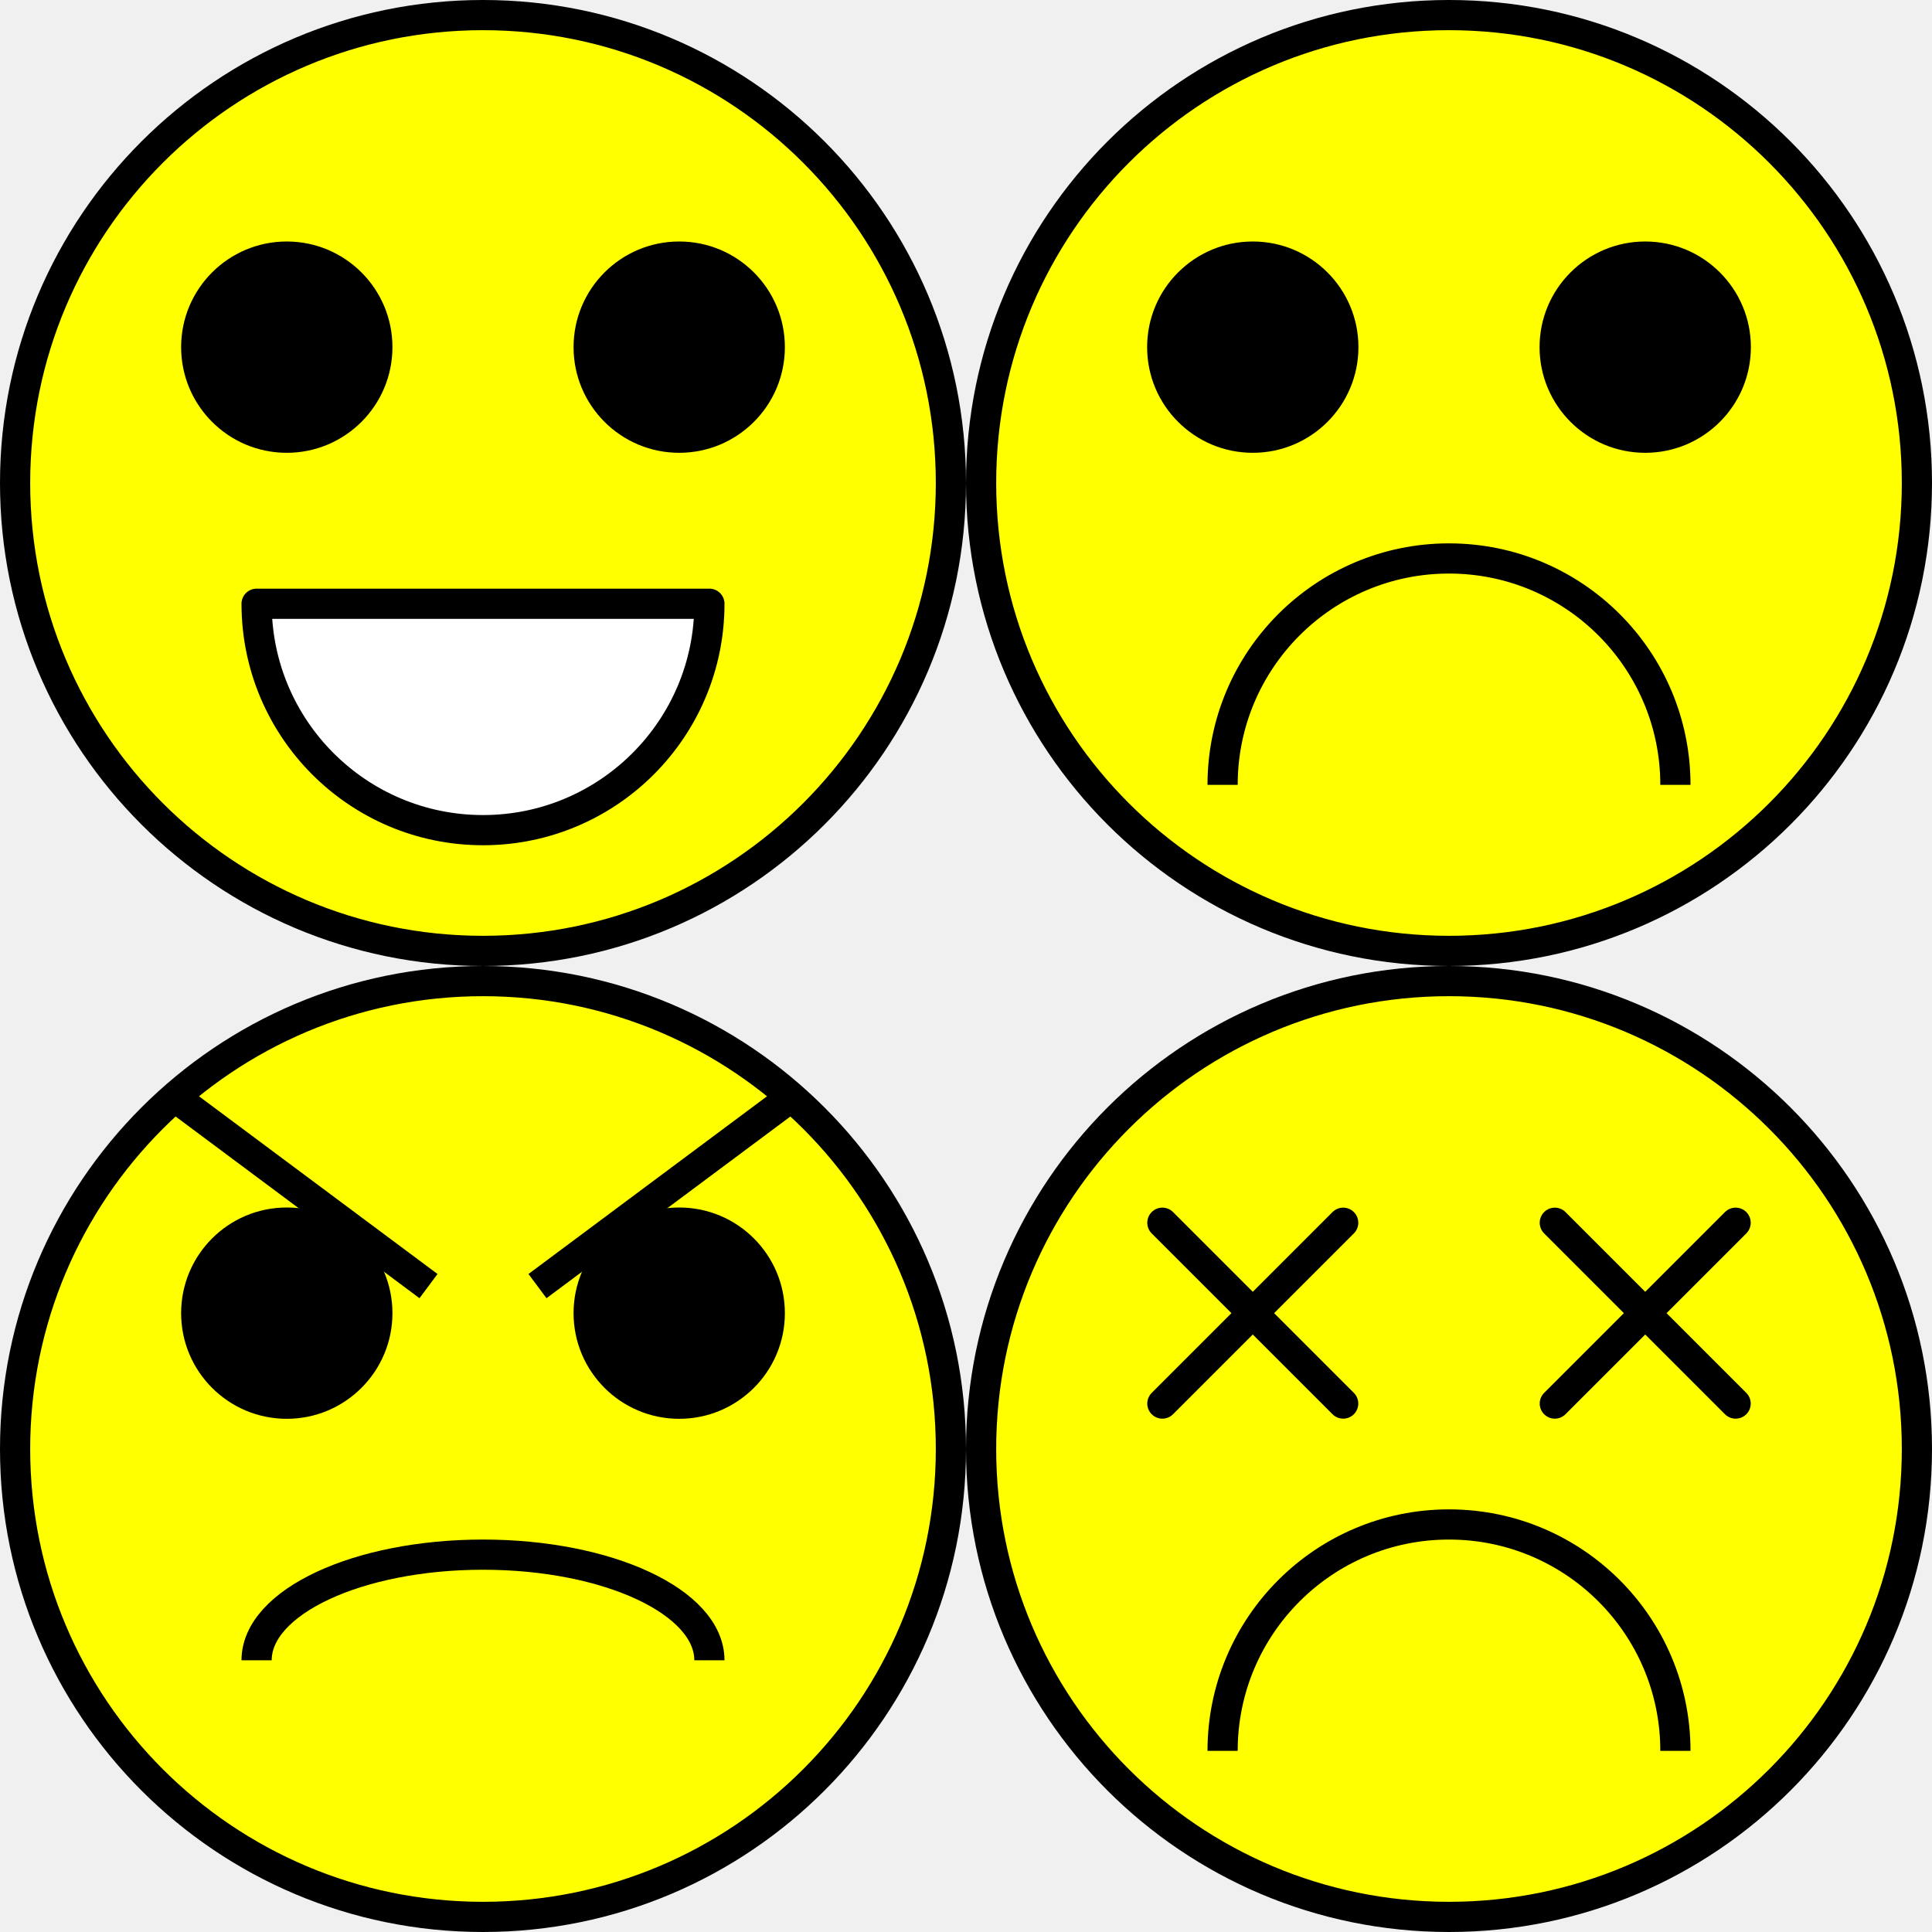
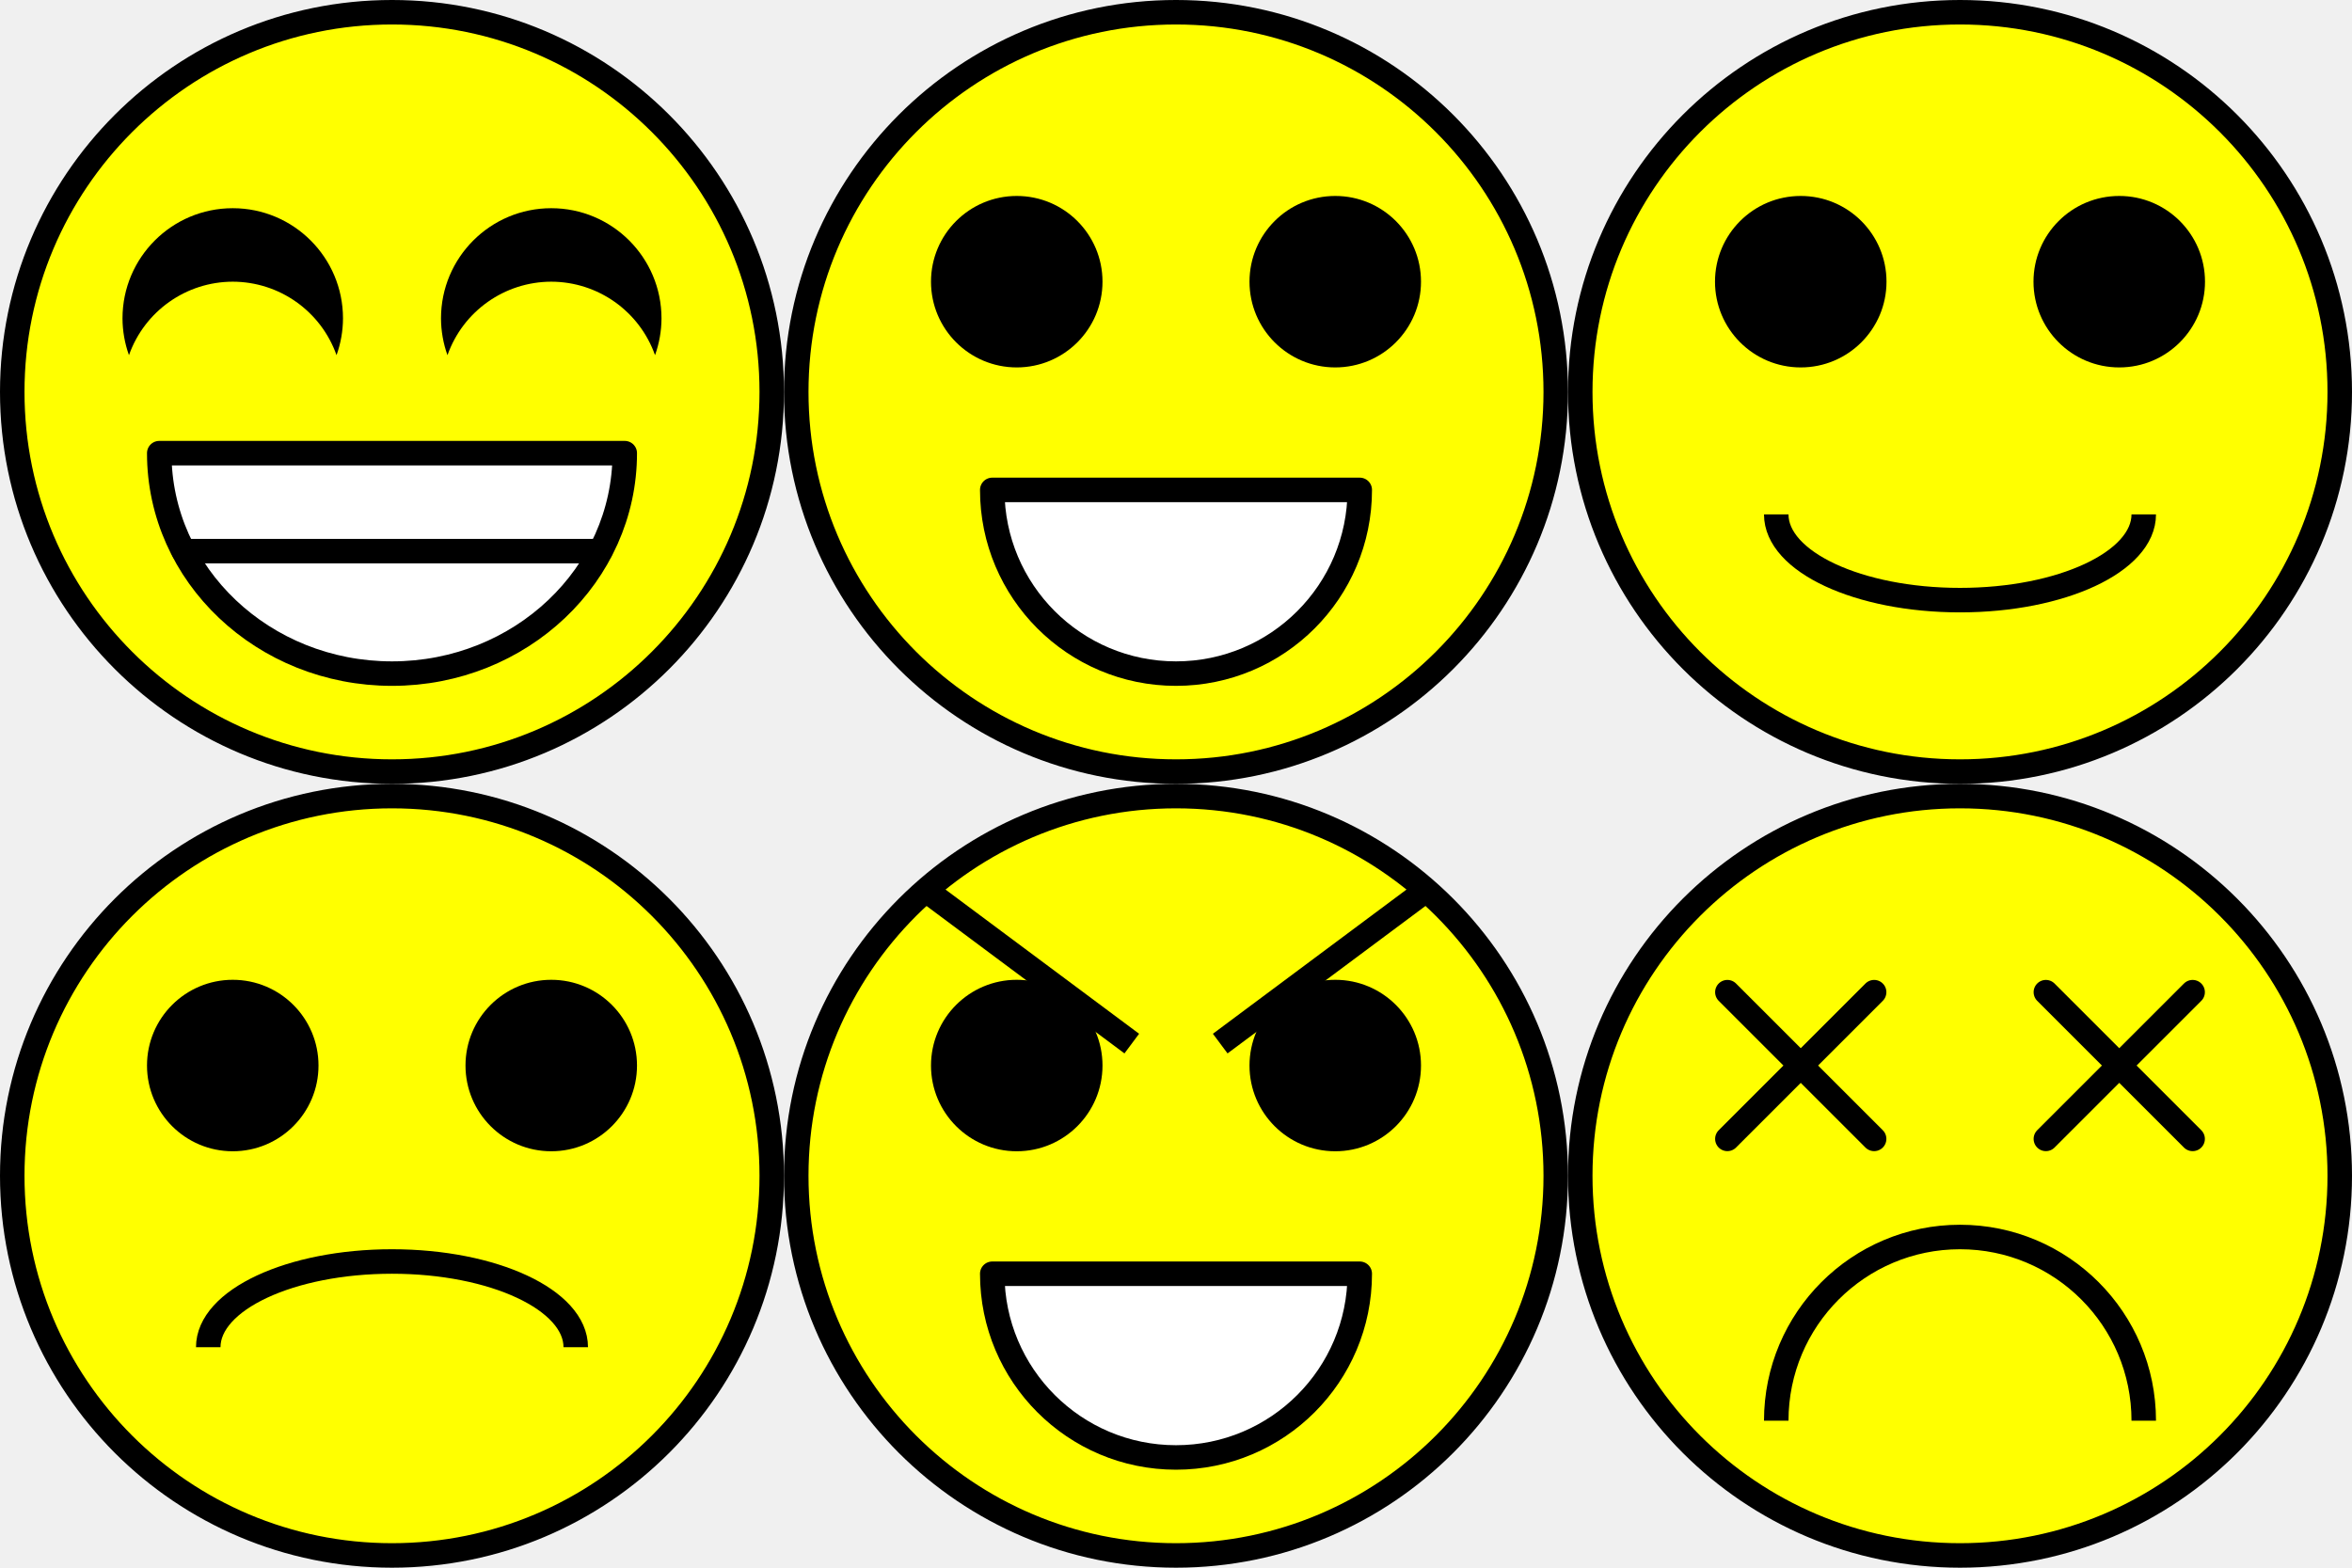
- <svg xmlns="http://www.w3.org/2000/svg" width="64" height="64" viewBox="0 0 64 64" id="svg2" version="1.1">
+ <svg xmlns="http://www.w3.org/2000/svg" width="96" height="64" viewBox="0 0 96 64" id="svg2" version="1.1">
  <defs id="defs4" />
  <g id="layer1" transform="translate(0,-988.3622)">
-     <circle style="fill:#ffff00;fill-opacity:1;stroke:#000000;stroke-width:1;stroke-linejoin:round;stroke-miterlimit:4;stroke-dasharray:none;stroke-opacity:1" id="path4133" cx="16" cy="1004.362" r="15.5" />
-     <circle style="fill:#000000;fill-opacity:1;stroke:none;stroke-width:1;stroke-linejoin:round;stroke-miterlimit:4;stroke-dasharray:none;stroke-opacity:1" id="path4135" cx="9.5" cy="999.862" r="3.5" />
-     <circle cy="999.862" cx="22.5" id="circle4137" style="fill:#000000;fill-opacity:1;stroke:none;stroke-width:1;stroke-linejoin:round;stroke-miterlimit:4;stroke-dasharray:none;stroke-opacity:1" r="3.5" />
-     <path style="fill:#ffffff;fill-opacity:1;stroke:#000000;stroke-width:1;stroke-linejoin:round;stroke-miterlimit:4;stroke-dasharray:none;stroke-opacity:1" d="m 23.5,1008.362 c 0,4.142 -3.358,7.5 -7.5,7.5 -4.142,0 -7.5,-3.358 -7.5,-7.5 z" id="path4139" />
-     <circle r="15.5" cy="1004.362" cx="48" id="circle4169" style="fill:#ffff00;fill-opacity:1;stroke:#000000;stroke-width:1;stroke-linejoin:round;stroke-miterlimit:4;stroke-dasharray:none;stroke-opacity:1" />
-     <circle r="3.5" cy="999.862" cx="41.5" id="circle4171" style="fill:#000000;fill-opacity:1;stroke:none;stroke-width:1;stroke-linejoin:round;stroke-miterlimit:4;stroke-dasharray:none;stroke-opacity:1" />
-     <circle r="3.5" style="fill:#000000;fill-opacity:1;stroke:none;stroke-width:1;stroke-linejoin:round;stroke-miterlimit:4;stroke-dasharray:none;stroke-opacity:1" id="circle4173" cx="54.5" cy="999.862" />
-     <circle style="fill:#ffff00;fill-opacity:1;stroke:#000000;stroke-width:1;stroke-linejoin:round;stroke-miterlimit:4;stroke-dasharray:none;stroke-opacity:1" id="circle4179" cx="48" cy="1036.362" r="15.5" />
-     <circle r="15.5" cy="1036.362" cx="16" id="circle4189" style="fill:#ffff00;fill-opacity:1;stroke:#000000;stroke-width:1;stroke-linejoin:round;stroke-miterlimit:4;stroke-dasharray:none;stroke-opacity:1" />
-     <circle r="3.5" cy="1031.862" cx="9.5" id="circle4191" style="fill:#000000;fill-opacity:1;stroke:none;stroke-width:1;stroke-linejoin:round;stroke-miterlimit:4;stroke-dasharray:none;stroke-opacity:1" />
-     <circle r="3.5" style="fill:#000000;fill-opacity:1;stroke:none;stroke-width:1;stroke-linejoin:round;stroke-miterlimit:4;stroke-dasharray:none;stroke-opacity:1" id="circle4193" cx="22.5" cy="1031.862" />
-     <path style="fill:none;fill-opacity:1;stroke:#000000;stroke-width:1;stroke-linejoin:round;stroke-miterlimit:4;stroke-dasharray:none;stroke-opacity:1;stroke-linecap:butt" d="m 40.5,1014.362 c 0,-4.142 3.358,-7.5 7.5,-7.5 4.142,0 7.5,3.358 7.5,7.5" id="path4201" />
-     <path id="path4216" d="m 8.5,1043.362 c 0,-1.933 3.358,-3.5 7.5,-3.5 4.142,0 7.5,1.567 7.5,3.5" style="fill:none;fill-opacity:1;stroke:#000000;stroke-width:1;stroke-linecap:butt;stroke-linejoin:round;stroke-miterlimit:4;stroke-dasharray:none;stroke-opacity:1" />
-     <path style="fill:none;fill-rule:evenodd;stroke:#000000;stroke-width:1px;stroke-linecap:butt;stroke-linejoin:round;stroke-opacity:1" d="M 14.195,1030.966 5.805,1024.715" id="path4218" />
-     <path id="path4220" d="m 17.805,1030.966 8.39,-6.251" style="fill:none;fill-rule:evenodd;stroke:#000000;stroke-width:1px;stroke-linecap:butt;stroke-linejoin:round;stroke-opacity:1" />
-     <path id="path4222" d="m 40.5,1046.362 c 0,-4.142 3.358,-7.5 7.5,-7.5 4.142,0 7.5,3.358 7.5,7.5" style="fill:none;fill-opacity:1;stroke:#000000;stroke-width:1;stroke-linecap:butt;stroke-linejoin:round;stroke-miterlimit:4;stroke-dasharray:none;stroke-opacity:1" />
-     <path style="fill:none;fill-rule:evenodd;stroke:#000000;stroke-width:1px;stroke-linecap:round;stroke-linejoin:miter;stroke-opacity:1" d="m 38.505,1034.857 5.99,-5.99" id="path4224" />
-     <path id="path4226" d="m 44.495,1034.857 -5.99,-5.99" style="fill:none;fill-rule:evenodd;stroke:#000000;stroke-width:1px;stroke-linecap:round;stroke-linejoin:miter;stroke-opacity:1" />
-     <path id="path4228" d="m 51.505,1034.857 5.99,-5.99" style="fill:none;fill-rule:evenodd;stroke:#000000;stroke-width:1px;stroke-linecap:round;stroke-linejoin:miter;stroke-opacity:1" />
-     <path style="fill:none;fill-rule:evenodd;stroke:#000000;stroke-width:1px;stroke-linecap:round;stroke-linejoin:miter;stroke-opacity:1" d="m 57.495,1034.857 -5.99,-5.99" id="path4230" />
+     <circle style="fill:#ffff00;fill-opacity:1;stroke:#000000;stroke-width:1;stroke-linejoin:round;stroke-miterlimit:4;stroke-dasharray:none;stroke-opacity:1" id="path4133" cx="48" cy="1004.362" r="15.5" />
+     <circle style="fill:#000000;fill-opacity:1;stroke:none;stroke-width:1;stroke-linejoin:round;stroke-miterlimit:4;stroke-dasharray:none;stroke-opacity:1" id="path4135" cx="41.5" cy="999.862" r="3.5" />
+     <circle cy="999.862" cx="54.5" id="circle4137" style="fill:#000000;fill-opacity:1;stroke:none;stroke-width:1;stroke-linejoin:round;stroke-miterlimit:4;stroke-dasharray:none;stroke-opacity:1" r="3.5" />
+     <path style="fill:#ffffff;fill-opacity:1;stroke:#000000;stroke-width:1;stroke-linejoin:round;stroke-miterlimit:4;stroke-dasharray:none;stroke-opacity:1" d="m 55.5,1008.362 c 0,4.142 -3.358,7.5 -7.5,7.5 -4.142,0 -7.5,-3.358 -7.5,-7.5 z" id="path4139" />
+     <circle r="15.5" cy="1036.362" cx="16" id="circle4169" style="fill:#ffff00;fill-opacity:1;stroke:#000000;stroke-width:1;stroke-linejoin:round;stroke-miterlimit:4;stroke-dasharray:none;stroke-opacity:1" />
+     <circle r="3.5" cy="1031.862" cx="9.5" id="circle4171" style="fill:#000000;fill-opacity:1;stroke:none;stroke-width:1;stroke-linejoin:round;stroke-miterlimit:4;stroke-dasharray:none;stroke-opacity:1" />
+     <circle r="3.5" style="fill:#000000;fill-opacity:1;stroke:none;stroke-width:1;stroke-linejoin:round;stroke-miterlimit:4;stroke-dasharray:none;stroke-opacity:1" id="circle4173" cx="22.5" cy="1031.862" />
+     <circle style="fill:#ffff00;fill-opacity:1;stroke:#000000;stroke-width:1;stroke-linejoin:round;stroke-miterlimit:4;stroke-dasharray:none;stroke-opacity:1" id="circle4179" cx="80" cy="1036.362" r="15.5" />
+     <circle r="15.5" cy="1036.362" cx="48" id="circle4189" style="fill:#ffff00;fill-opacity:1;stroke:#000000;stroke-width:1;stroke-linejoin:round;stroke-miterlimit:4;stroke-dasharray:none;stroke-opacity:1" />
+     <circle r="3.5" cy="1031.862" cx="41.5" id="circle4191" style="fill:#000000;fill-opacity:1;stroke:none;stroke-width:1;stroke-linejoin:round;stroke-miterlimit:4;stroke-dasharray:none;stroke-opacity:1" />
+     <circle r="3.5" style="fill:#000000;fill-opacity:1;stroke:none;stroke-width:1;stroke-linejoin:round;stroke-miterlimit:4;stroke-dasharray:none;stroke-opacity:1" id="circle4193" cx="54.5" cy="1031.862" />
+     <path style="fill:none;fill-rule:evenodd;stroke:#000000;stroke-width:1px;stroke-linecap:butt;stroke-linejoin:round;stroke-opacity:1" d="m 46.195,1030.966 -8.39,-6.251" id="path4218" />
+     <path id="path4220" d="m 49.805,1030.966 8.39,-6.251" style="fill:none;fill-rule:evenodd;stroke:#000000;stroke-width:1px;stroke-linecap:butt;stroke-linejoin:round;stroke-opacity:1" />
+     <path id="path4222" d="m 72.5,1046.362 c 0,-4.142 3.358,-7.5 7.5,-7.5 4.142,0 7.5,3.358 7.5,7.5" style="fill:none;fill-opacity:1;stroke:#000000;stroke-width:1;stroke-linecap:butt;stroke-linejoin:round;stroke-miterlimit:4;stroke-dasharray:none;stroke-opacity:1" />
+     <path style="fill:none;fill-rule:evenodd;stroke:#000000;stroke-width:1px;stroke-linecap:round;stroke-linejoin:miter;stroke-opacity:1" d="m 70.505,1034.857 5.99,-5.99" id="path4224" />
+     <path id="path4226" d="m 76.495,1034.857 -5.99,-5.99" style="fill:none;fill-rule:evenodd;stroke:#000000;stroke-width:1px;stroke-linecap:round;stroke-linejoin:miter;stroke-opacity:1" />
+     <path id="path4228" d="m 83.505,1034.857 5.99,-5.99" style="fill:none;fill-rule:evenodd;stroke:#000000;stroke-width:1px;stroke-linecap:round;stroke-linejoin:miter;stroke-opacity:1" />
+     <path style="fill:none;fill-rule:evenodd;stroke:#000000;stroke-width:1px;stroke-linecap:round;stroke-linejoin:miter;stroke-opacity:1" d="m 89.495,1034.857 -5.99,-5.99" id="path4230" />
+     <path style="fill:none;fill-opacity:1;stroke:#000000;stroke-width:1;stroke-linecap:butt;stroke-linejoin:round;stroke-miterlimit:4;stroke-dasharray:none;stroke-opacity:1" d="m 8.5,1043.362 c 0,-1.933 3.358,-3.5 7.5,-3.5 4.142,0 7.5,1.567 7.5,3.5" id="path4210" />
+     <circle r="15.5" cy="1004.362" cx="16" id="circle4212" style="fill:#ffff00;fill-opacity:1;stroke:#000000;stroke-width:1;stroke-linejoin:round;stroke-miterlimit:4;stroke-dasharray:none;stroke-opacity:1" />
+     <path id="path4219" d="m 25.5,1006.862 c 0,4.971 -4.253,9 -9.5,9 -5.247,0 -9.5,-4.029 -9.5,-9 z" style="fill:#ffffff;fill-opacity:1;stroke:#000000;stroke-width:1;stroke-linejoin:round;stroke-miterlimit:4;stroke-dasharray:none;stroke-opacity:1" />
+     <circle r="15.5" cy="1004.362" cx="80" id="circle4221" style="fill:#ffff00;fill-opacity:1;stroke:#000000;stroke-width:1;stroke-linejoin:round;stroke-miterlimit:4;stroke-dasharray:none;stroke-opacity:1" />
+     <circle r="3.5" cy="999.862" cx="73.5" id="circle4223" style="fill:#000000;fill-opacity:1;stroke:none;stroke-width:1;stroke-linejoin:round;stroke-miterlimit:4;stroke-dasharray:none;stroke-opacity:1" />
+     <circle r="3.5" style="fill:#000000;fill-opacity:1;stroke:none;stroke-width:1;stroke-linejoin:round;stroke-miterlimit:4;stroke-dasharray:none;stroke-opacity:1" id="circle4225" cx="86.5" cy="999.862" />
+     <path style="fill:none;fill-rule:evenodd;stroke:#000000;stroke-width:1px;stroke-linecap:round;stroke-linejoin:miter;stroke-opacity:1" d="m 7.5,1010.862 17,0" id="path4229" />
+     <path style="fill:#000000;fill-opacity:1;stroke:none;stroke-width:1;stroke-linejoin:round;stroke-miterlimit:4;stroke-dasharray:none;stroke-opacity:1" d="m 9.5,996.862 a 4.5,4.5 0 0 0 -4.5,4.5 4.5,4.5 0 0 0 0.264,1.5 4.5,4.5 0 0 1 4.236,-3 4.5,4.5 0 0 1 4.236,3 4.5,4.5 0 0 0 0.264,-1.5 4.5,4.5 0 0 0 -4.5,-4.5 z" id="circle4231" />
+     <path id="path4241" d="m 22.5,996.862 a 4.5,4.5 0 0 0 -4.5,4.5 4.5,4.5 0 0 0 0.264,1.5 4.5,4.5 0 0 1 4.236,-3 4.5,4.5 0 0 1 4.236,3 4.5,4.5 0 0 0 0.264,-1.5 4.5,4.5 0 0 0 -4.5,-4.5 z" style="fill:#000000;fill-opacity:1;stroke:none;stroke-width:1;stroke-linejoin:round;stroke-miterlimit:4;stroke-dasharray:none;stroke-opacity:1" />
+     <path id="path4243" d="m 72.5,1009.362 c 0,1.933 3.358,3.5 7.5,3.5 4.142,0 7.5,-1.567 7.5,-3.5" style="fill:none;fill-opacity:1;stroke:#000000;stroke-width:1;stroke-linecap:butt;stroke-linejoin:round;stroke-miterlimit:4;stroke-dasharray:none;stroke-opacity:1" />
+     <path id="path4245" d="m 55.5,1040.362 c 0,4.142 -3.358,7.5 -7.5,7.5 -4.142,0 -7.5,-3.358 -7.5,-7.5 z" style="fill:#ffffff;fill-opacity:1;stroke:#000000;stroke-width:1;stroke-linejoin:round;stroke-miterlimit:4;stroke-dasharray:none;stroke-opacity:1" />
  </g>
</svg>
